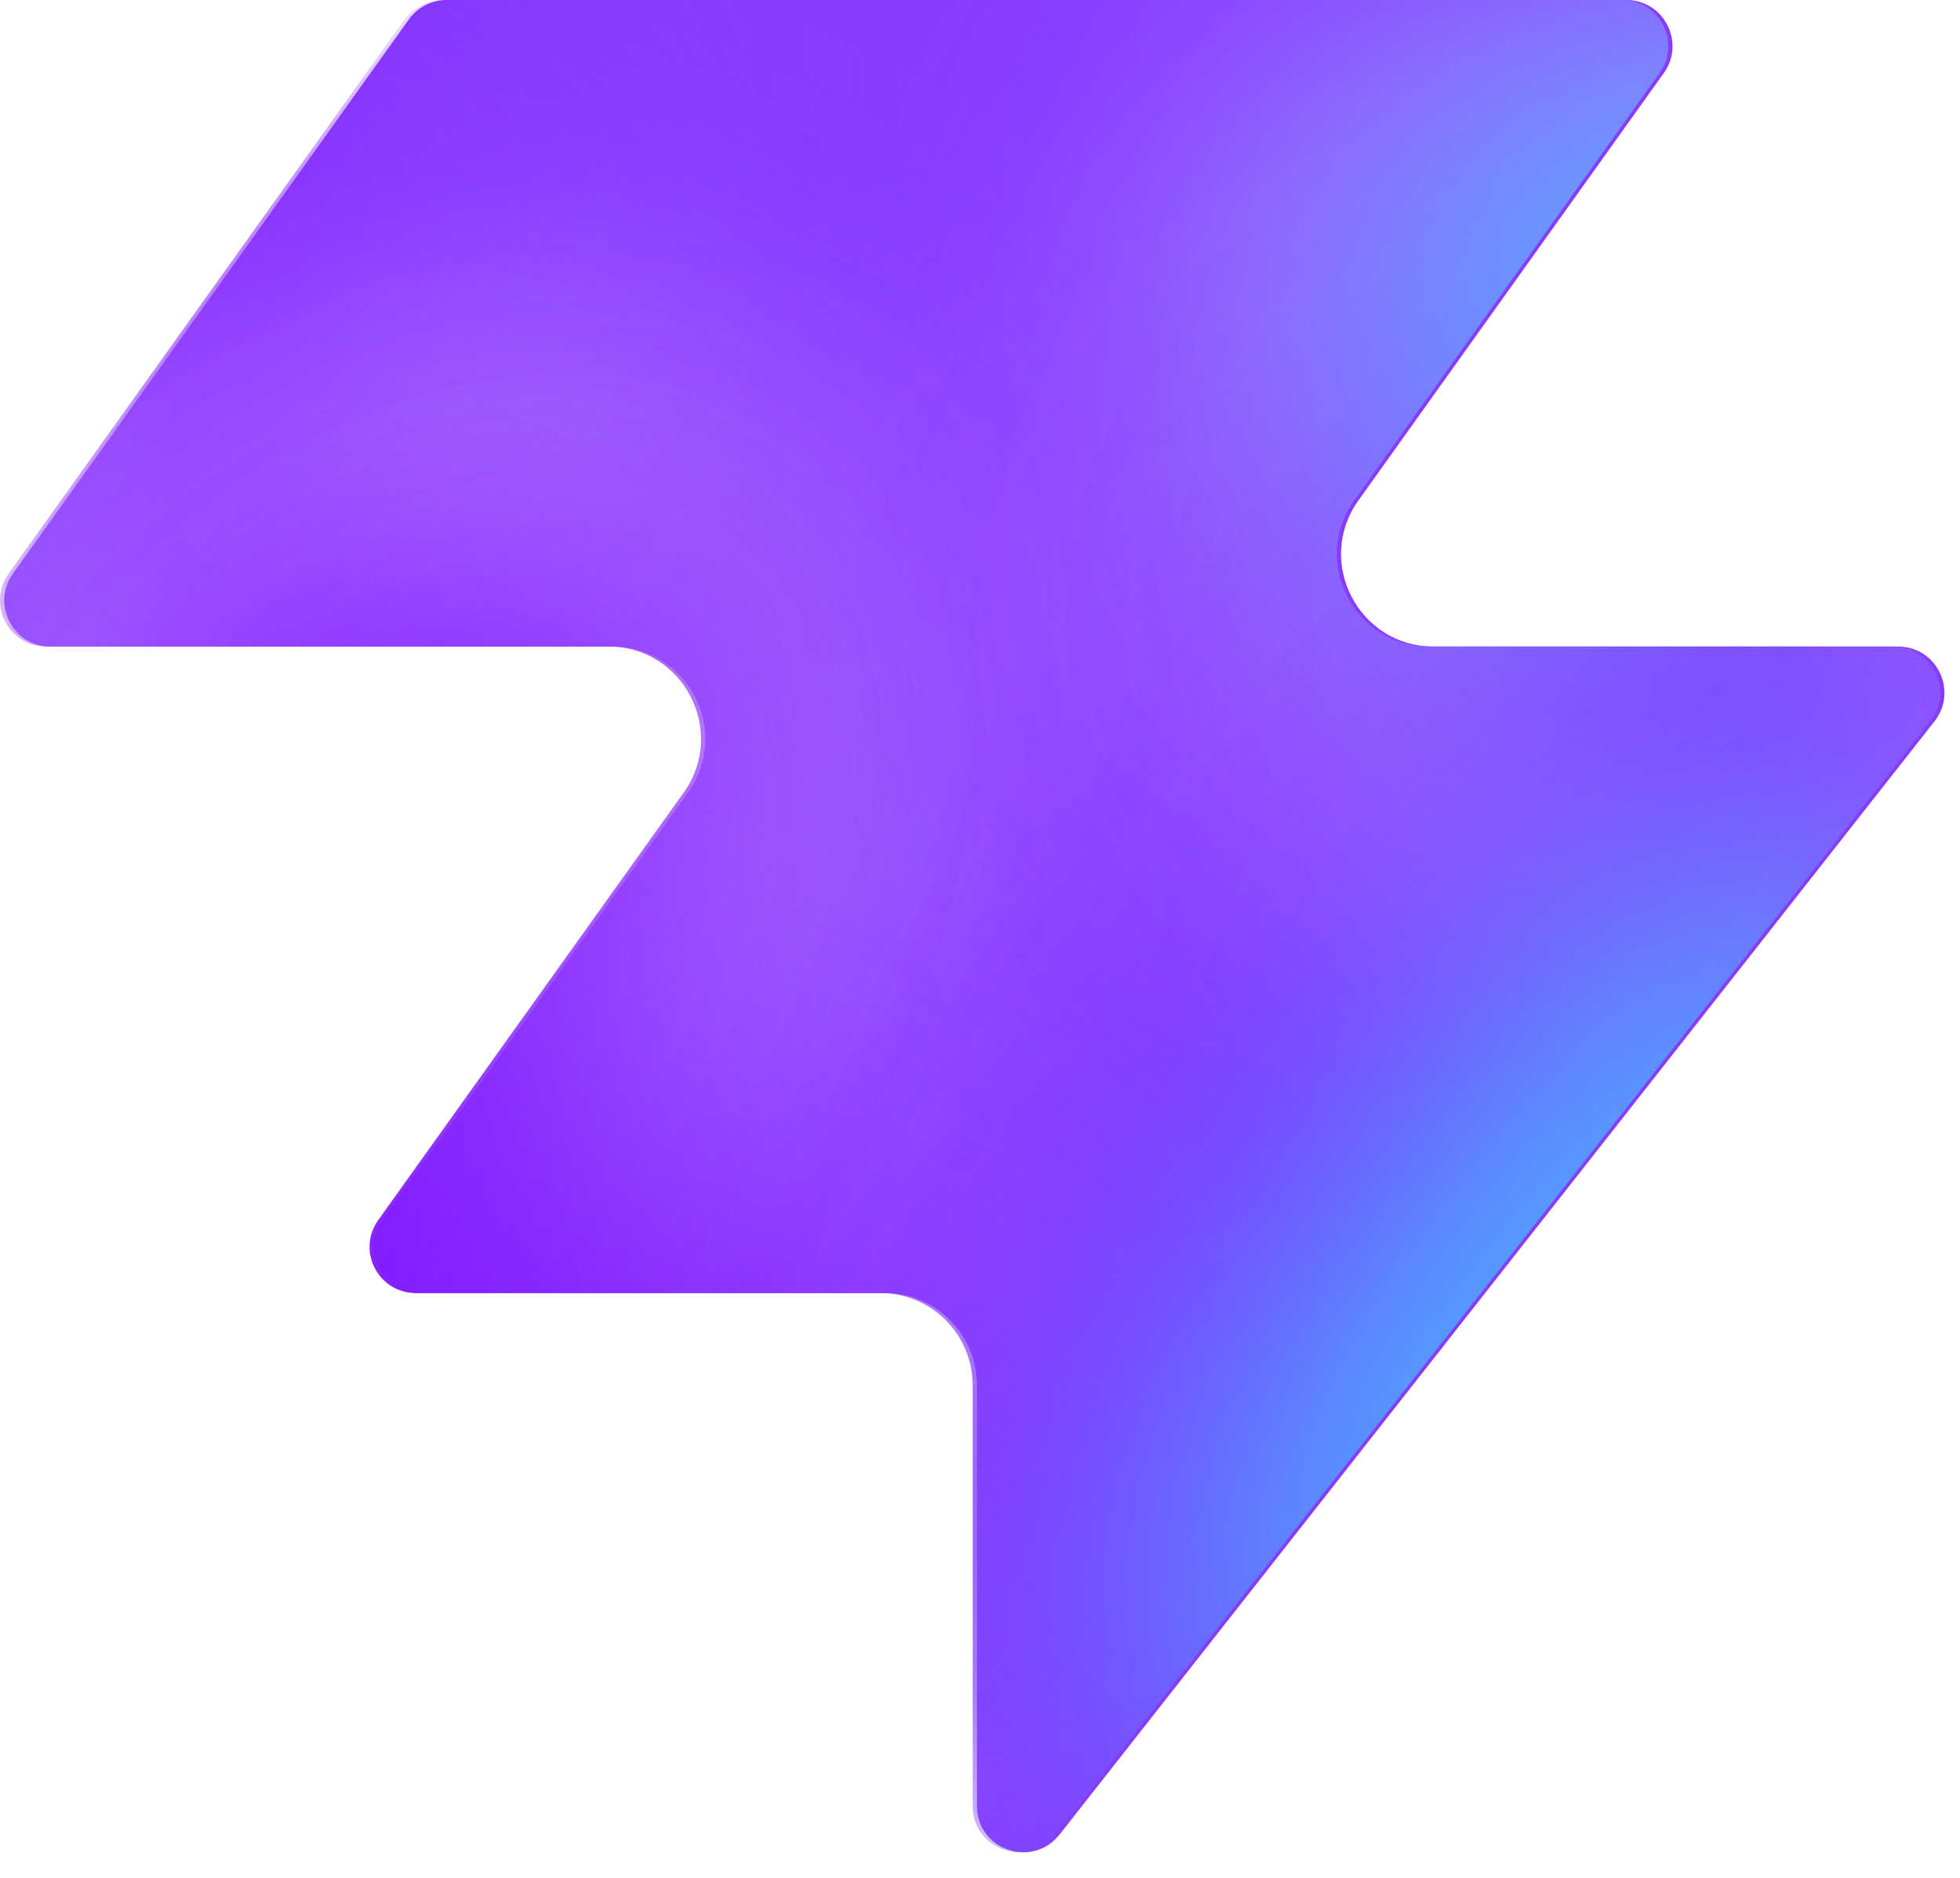
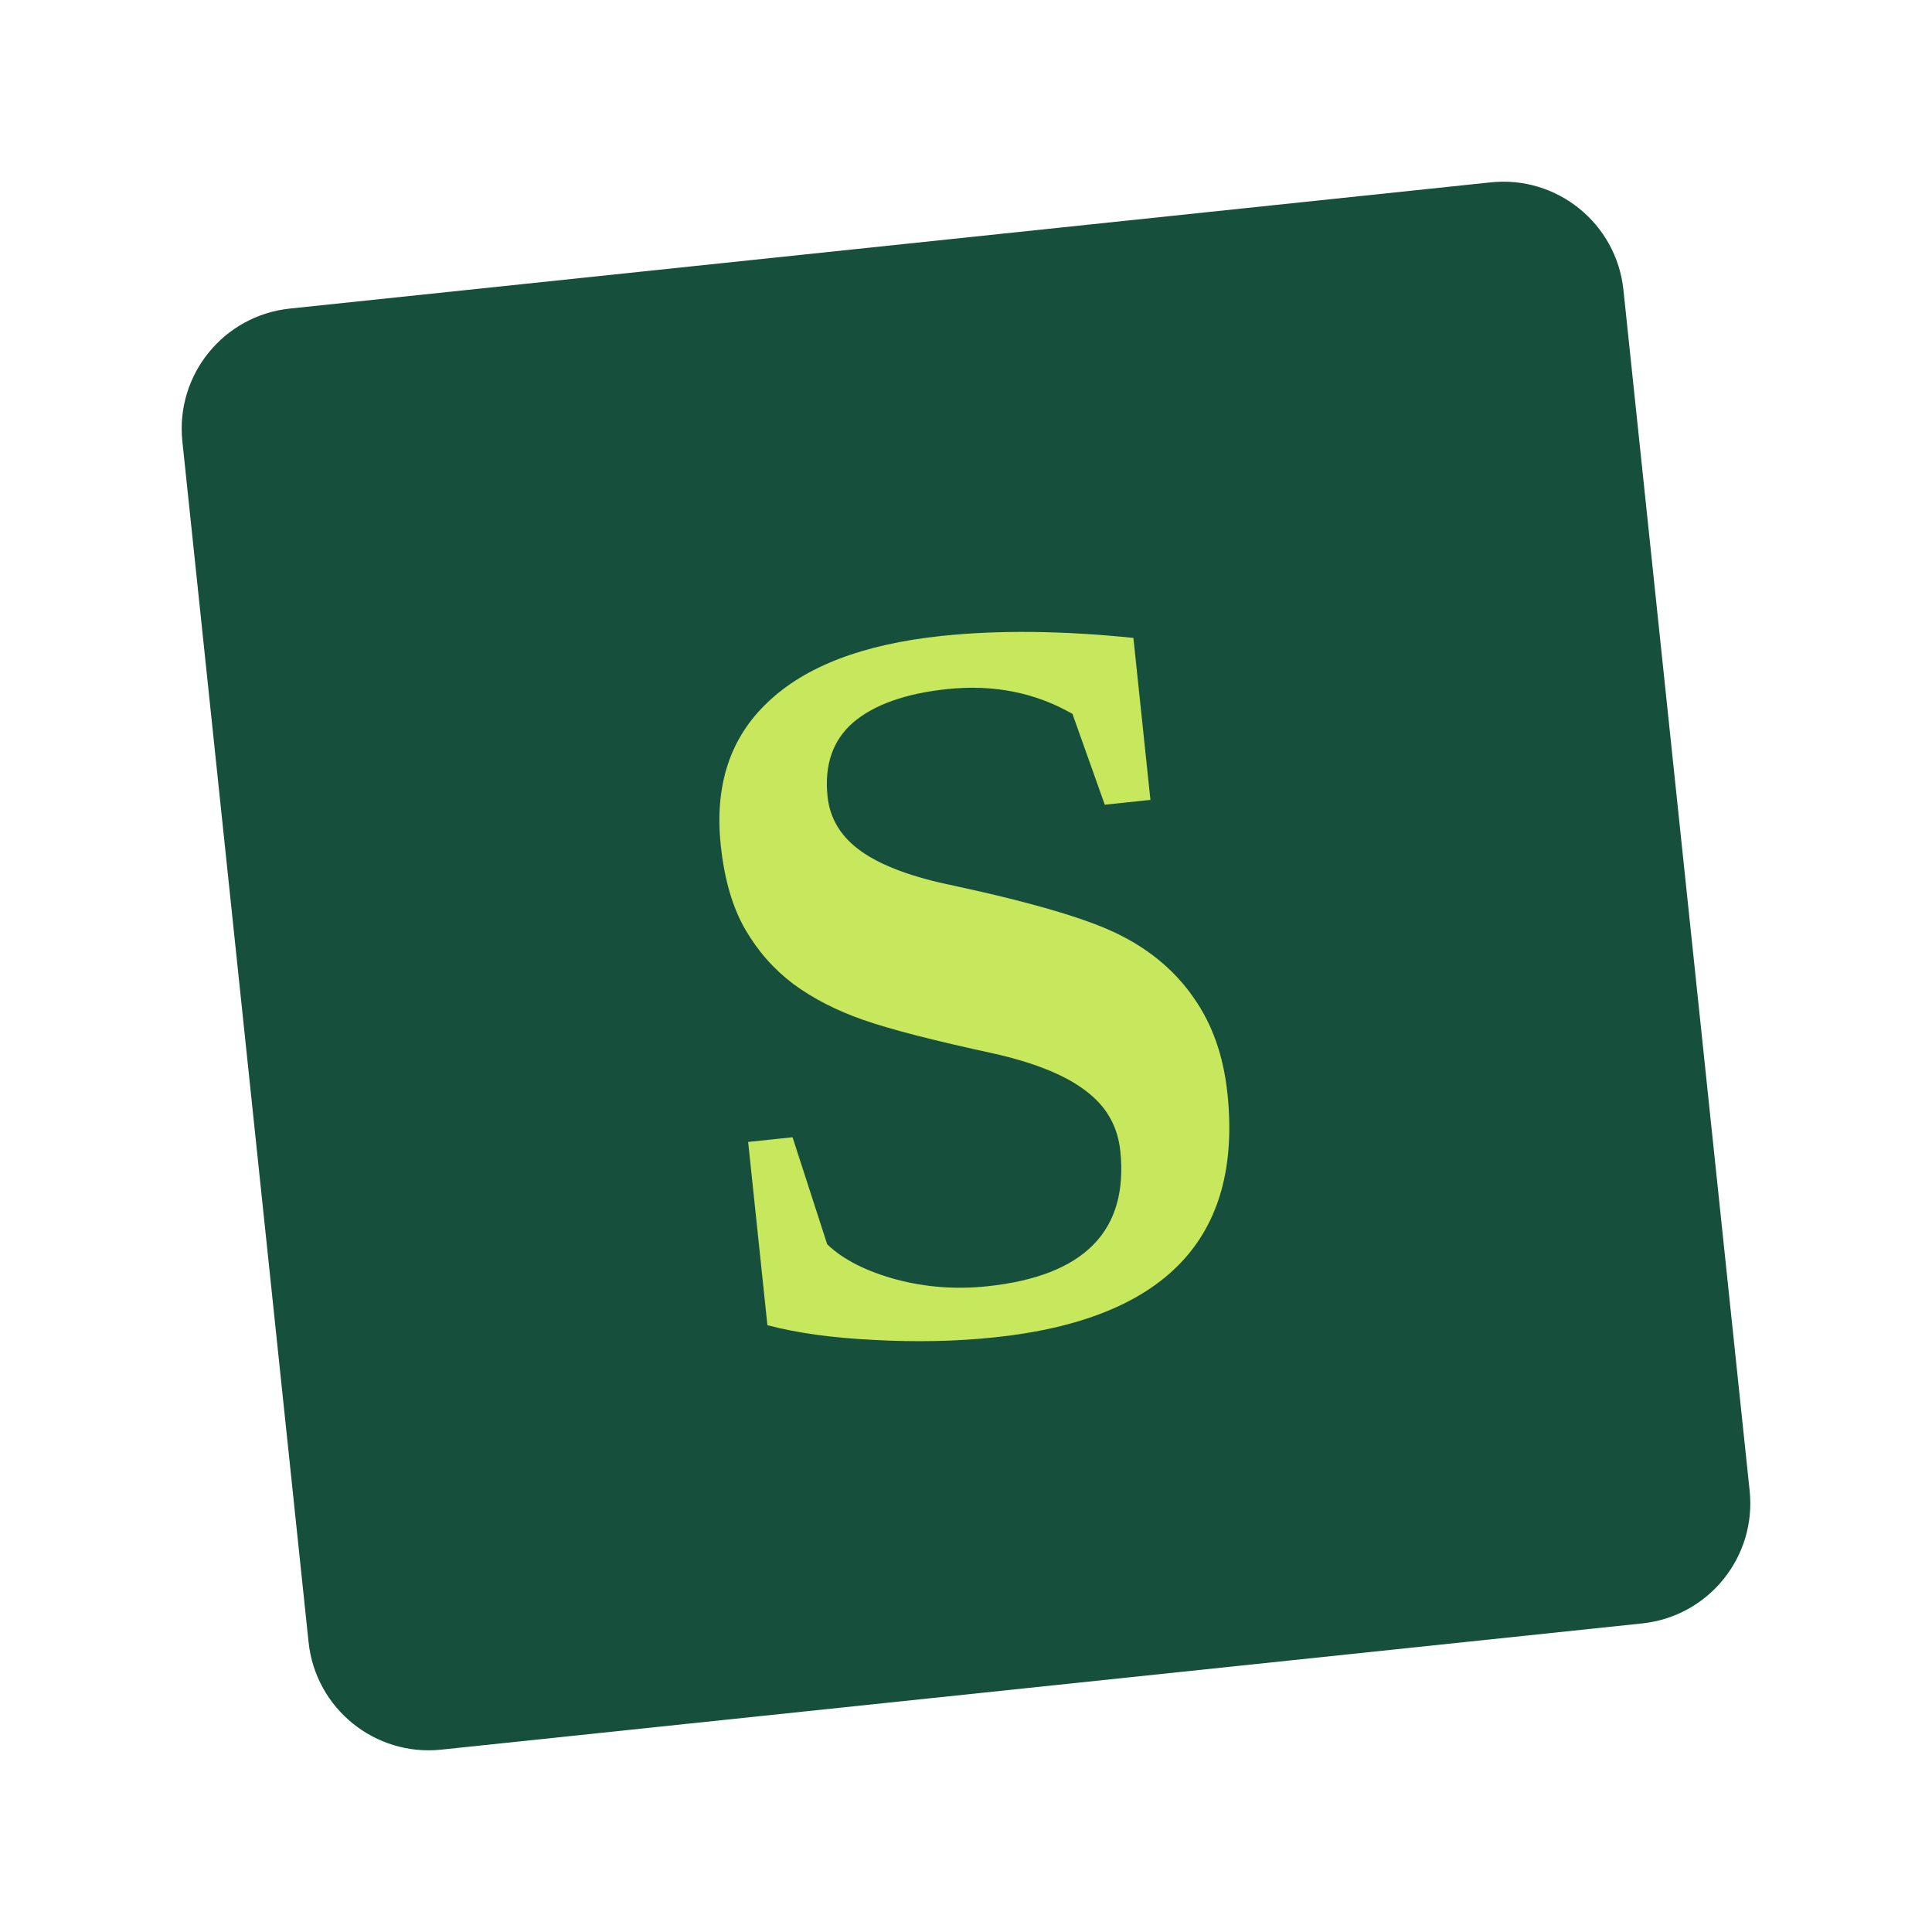
- <svg xmlns="http://www.w3.org/2000/svg" width="48" height="46" fill="none" viewBox="0 0 48 46">
-   <path fill="#863bff" d="M25.946 44.938c-.664.845-2.021.375-2.021-.698V33.937a2.26 2.26 0 0 0-2.262-2.262H10.287c-.92 0-1.456-1.04-.92-1.788l7.48-10.471c1.07-1.497 0-3.578-1.842-3.578H1.237c-.92 0-1.456-1.04-.92-1.788L10.013.474c.214-.297.556-.474.92-.474h28.894c.92 0 1.456 1.04.92 1.788l-7.48 10.471c-1.07 1.498 0 3.579 1.842 3.579h11.377c.943 0 1.473 1.088.89 1.83L25.947 44.94z" style="fill:#863bff;fill:color(display-p3 .525 .23 1);fill-opacity:1" />
-   <mask id="a" width="48" height="46" x="0" y="0" maskUnits="userSpaceOnUse" style="mask-type:alpha">
-     <path fill="#000" d="M25.842 44.938c-.664.844-2.021.375-2.021-.698V33.937a2.26 2.26 0 0 0-2.262-2.262H10.183c-.92 0-1.456-1.04-.92-1.788l7.48-10.471c1.07-1.498 0-3.579-1.842-3.579H1.133c-.92 0-1.456-1.04-.92-1.787L9.91.473c.214-.297.556-.474.92-.474h28.894c.92 0 1.456 1.04.92 1.788l-7.48 10.471c-1.07 1.498 0 3.578 1.842 3.578h11.377c.943 0 1.473 1.088.89 1.832L25.843 44.94z" style="fill:#000;fill-opacity:1" />
-   </mask>
-   <g mask="url(#a)">
-     <g filter="url(#b)">
-       <ellipse cx="5.508" cy="14.704" fill="#ede6ff" rx="5.508" ry="14.704" style="fill:#ede6ff;fill:color(display-p3 .927 .903 1);fill-opacity:1" transform="matrix(.00324 1 1 -.00324 -4.47 31.516)" />
-     </g>
-     <g filter="url(#c)">
-       <ellipse cx="10.399" cy="29.851" fill="#ede6ff" rx="10.399" ry="29.851" style="fill:#ede6ff;fill:color(display-p3 .927 .903 1);fill-opacity:1" transform="matrix(.00324 1 1 -.00324 -39.328 7.883)" />
-     </g>
-     <g filter="url(#d)">
-       <ellipse cx="5.508" cy="30.487" fill="#7e14ff" rx="5.508" ry="30.487" style="fill:#7e14ff;fill:color(display-p3 .492 .077 1);fill-opacity:1" transform="rotate(89.814 -25.913 -14.639)scale(1 -1)" />
-     </g>
-     <g filter="url(#e)">
-       <ellipse cx="5.508" cy="30.599" fill="#7e14ff" rx="5.508" ry="30.599" style="fill:#7e14ff;fill:color(display-p3 .492 .077 1);fill-opacity:1" transform="rotate(89.814 -32.644 -3.334)scale(1 -1)" />
-     </g>
-     <g filter="url(#f)">
-       <ellipse cx="5.508" cy="30.599" fill="#7e14ff" rx="5.508" ry="30.599" style="fill:#7e14ff;fill:color(display-p3 .492 .077 1);fill-opacity:1" transform="matrix(.00324 1 1 -.00324 -34.34 30.47)" />
-     </g>
-     <g filter="url(#g)">
-       <ellipse cx="14.072" cy="22.078" fill="#ede6ff" rx="14.072" ry="22.078" style="fill:#ede6ff;fill:color(display-p3 .927 .903 1);fill-opacity:1" transform="rotate(93.35 24.506 48.493)scale(-1 1)" />
-     </g>
-     <g filter="url(#h)">
-       <ellipse cx="3.47" cy="21.501" fill="#7e14ff" rx="3.47" ry="21.501" style="fill:#7e14ff;fill:color(display-p3 .492 .077 1);fill-opacity:1" transform="rotate(89.009 28.708 47.59)scale(-1 1)" />
-     </g>
-     <g filter="url(#i)">
-       <ellipse cx="3.47" cy="21.501" fill="#7e14ff" rx="3.47" ry="21.501" style="fill:#7e14ff;fill:color(display-p3 .492 .077 1);fill-opacity:1" transform="rotate(89.009 28.708 47.59)scale(-1 1)" />
-     </g>
-     <g filter="url(#j)">
-       <ellipse cx=".387" cy="8.972" fill="#7e14ff" rx="4.407" ry="29.108" style="fill:#7e14ff;fill:color(display-p3 .492 .077 1);fill-opacity:1" transform="rotate(39.51 .387 8.972)" />
-     </g>
-     <g filter="url(#k)">
-       <ellipse cx="47.523" cy="-6.092" fill="#7e14ff" rx="4.407" ry="29.108" style="fill:#7e14ff;fill:color(display-p3 .492 .077 1);fill-opacity:1" transform="rotate(37.892 47.523 -6.092)" />
-     </g>
-     <g filter="url(#l)">
-       <ellipse cx="41.412" cy="6.333" fill="#47bfff" rx="5.971" ry="9.665" style="fill:#47bfff;fill:color(display-p3 .28 .748 1);fill-opacity:1" transform="rotate(37.892 41.412 6.333)" />
-     </g>
-     <g filter="url(#m)">
-       <ellipse cx="-1.879" cy="38.332" fill="#7e14ff" rx="4.407" ry="29.108" style="fill:#7e14ff;fill:color(display-p3 .492 .077 1);fill-opacity:1" transform="rotate(37.892 -1.88 38.332)" />
-     </g>
-     <g filter="url(#n)">
-       <ellipse cx="-1.879" cy="38.332" fill="#7e14ff" rx="4.407" ry="29.108" style="fill:#7e14ff;fill:color(display-p3 .492 .077 1);fill-opacity:1" transform="rotate(37.892 -1.88 38.332)" />
-     </g>
-     <g filter="url(#o)">
-       <ellipse cx="35.651" cy="29.907" fill="#7e14ff" rx="4.407" ry="29.108" style="fill:#7e14ff;fill:color(display-p3 .492 .077 1);fill-opacity:1" transform="rotate(37.892 35.651 29.907)" />
-     </g>
-     <g filter="url(#p)">
-       <ellipse cx="38.418" cy="32.4" fill="#47bfff" rx="5.971" ry="15.297" style="fill:#47bfff;fill:color(display-p3 .28 .748 1);fill-opacity:1" transform="rotate(37.892 38.418 32.4)" />
-     </g>
-   </g>
-   <defs>
-     <filter id="b" width="60.045" height="41.654" x="-19.77" y="16.149" color-interpolation-filters="sRGB" filterUnits="userSpaceOnUse">
-       <feFlood flood-opacity="0" result="BackgroundImageFix" />
-       <feBlend in="SourceGraphic" in2="BackgroundImageFix" result="shape" />
-       <feGaussianBlur result="effect1_foregroundBlur_2002_17158" stdDeviation="7.659" />
-     </filter>
-     <filter id="c" width="90.34" height="51.437" x="-54.613" y="-7.533" color-interpolation-filters="sRGB" filterUnits="userSpaceOnUse">
-       <feFlood flood-opacity="0" result="BackgroundImageFix" />
-       <feBlend in="SourceGraphic" in2="BackgroundImageFix" result="shape" />
-       <feGaussianBlur result="effect1_foregroundBlur_2002_17158" stdDeviation="7.659" />
-     </filter>
-     <filter id="d" width="79.355" height="29.4" x="-49.64" y="2.03" color-interpolation-filters="sRGB" filterUnits="userSpaceOnUse">
-       <feFlood flood-opacity="0" result="BackgroundImageFix" />
-       <feBlend in="SourceGraphic" in2="BackgroundImageFix" result="shape" />
-       <feGaussianBlur result="effect1_foregroundBlur_2002_17158" stdDeviation="4.596" />
-     </filter>
-     <filter id="e" width="79.579" height="29.4" x="-45.045" y="20.029" color-interpolation-filters="sRGB" filterUnits="userSpaceOnUse">
-       <feFlood flood-opacity="0" result="BackgroundImageFix" />
-       <feBlend in="SourceGraphic" in2="BackgroundImageFix" result="shape" />
-       <feGaussianBlur result="effect1_foregroundBlur_2002_17158" stdDeviation="4.596" />
-     </filter>
-     <filter id="f" width="79.579" height="29.4" x="-43.513" y="21.178" color-interpolation-filters="sRGB" filterUnits="userSpaceOnUse">
-       <feFlood flood-opacity="0" result="BackgroundImageFix" />
-       <feBlend in="SourceGraphic" in2="BackgroundImageFix" result="shape" />
-       <feGaussianBlur result="effect1_foregroundBlur_2002_17158" stdDeviation="4.596" />
-     </filter>
-     <filter id="g" width="74.749" height="58.852" x="15.756" y="-17.901" color-interpolation-filters="sRGB" filterUnits="userSpaceOnUse">
-       <feFlood flood-opacity="0" result="BackgroundImageFix" />
-       <feBlend in="SourceGraphic" in2="BackgroundImageFix" result="shape" />
-       <feGaussianBlur result="effect1_foregroundBlur_2002_17158" stdDeviation="7.659" />
-     </filter>
-     <filter id="h" width="61.377" height="25.362" x="23.548" y="2.284" color-interpolation-filters="sRGB" filterUnits="userSpaceOnUse">
-       <feFlood flood-opacity="0" result="BackgroundImageFix" />
-       <feBlend in="SourceGraphic" in2="BackgroundImageFix" result="shape" />
-       <feGaussianBlur result="effect1_foregroundBlur_2002_17158" stdDeviation="4.596" />
-     </filter>
-     <filter id="i" width="61.377" height="25.362" x="23.548" y="2.284" color-interpolation-filters="sRGB" filterUnits="userSpaceOnUse">
-       <feFlood flood-opacity="0" result="BackgroundImageFix" />
-       <feBlend in="SourceGraphic" in2="BackgroundImageFix" result="shape" />
-       <feGaussianBlur result="effect1_foregroundBlur_2002_17158" stdDeviation="4.596" />
-     </filter>
-     <filter id="j" width="56.045" height="63.649" x="-27.636" y="-22.853" color-interpolation-filters="sRGB" filterUnits="userSpaceOnUse">
-       <feFlood flood-opacity="0" result="BackgroundImageFix" />
-       <feBlend in="SourceGraphic" in2="BackgroundImageFix" result="shape" />
-       <feGaussianBlur result="effect1_foregroundBlur_2002_17158" stdDeviation="4.596" />
-     </filter>
-     <filter id="k" width="54.814" height="64.646" x="20.116" y="-38.415" color-interpolation-filters="sRGB" filterUnits="userSpaceOnUse">
-       <feFlood flood-opacity="0" result="BackgroundImageFix" />
-       <feBlend in="SourceGraphic" in2="BackgroundImageFix" result="shape" />
-       <feGaussianBlur result="effect1_foregroundBlur_2002_17158" stdDeviation="4.596" />
-     </filter>
-     <filter id="l" width="33.541" height="35.313" x="24.641" y="-11.323" color-interpolation-filters="sRGB" filterUnits="userSpaceOnUse">
-       <feFlood flood-opacity="0" result="BackgroundImageFix" />
-       <feBlend in="SourceGraphic" in2="BackgroundImageFix" result="shape" />
-       <feGaussianBlur result="effect1_foregroundBlur_2002_17158" stdDeviation="4.596" />
-     </filter>
-     <filter id="m" width="54.814" height="64.646" x="-29.286" y="6.009" color-interpolation-filters="sRGB" filterUnits="userSpaceOnUse">
-       <feFlood flood-opacity="0" result="BackgroundImageFix" />
-       <feBlend in="SourceGraphic" in2="BackgroundImageFix" result="shape" />
-       <feGaussianBlur result="effect1_foregroundBlur_2002_17158" stdDeviation="4.596" />
-     </filter>
-     <filter id="n" width="54.814" height="64.646" x="-29.286" y="6.009" color-interpolation-filters="sRGB" filterUnits="userSpaceOnUse">
-       <feFlood flood-opacity="0" result="BackgroundImageFix" />
-       <feBlend in="SourceGraphic" in2="BackgroundImageFix" result="shape" />
-       <feGaussianBlur result="effect1_foregroundBlur_2002_17158" stdDeviation="4.596" />
-     </filter>
-     <filter id="o" width="54.814" height="64.646" x="8.244" y="-2.416" color-interpolation-filters="sRGB" filterUnits="userSpaceOnUse">
-       <feFlood flood-opacity="0" result="BackgroundImageFix" />
-       <feBlend in="SourceGraphic" in2="BackgroundImageFix" result="shape" />
-       <feGaussianBlur result="effect1_foregroundBlur_2002_17158" stdDeviation="4.596" />
-     </filter>
-     <filter id="p" width="39.409" height="43.623" x="18.713" y="10.588" color-interpolation-filters="sRGB" filterUnits="userSpaceOnUse">
-       <feFlood flood-opacity="0" result="BackgroundImageFix" />
-       <feBlend in="SourceGraphic" in2="BackgroundImageFix" result="shape" />
-       <feGaussianBlur result="effect1_foregroundBlur_2002_17158" stdDeviation="4.596" />
-     </filter>
-   </defs>
+ <svg xmlns="http://www.w3.org/2000/svg" viewBox="0 0 48 48">
+   <rect x="6" y="6" width="36" height="36" rx="3" fill="#164F3B" transform="rotate(-6 24 24)" />
+   <text x="24" y="33" text-anchor="middle" font-family="Literata, Georgia, 'Times New Roman', serif" font-weight="600" font-size="26" fill="#C7E85C" transform="rotate(-6 24 24)">S</text>
</svg>
